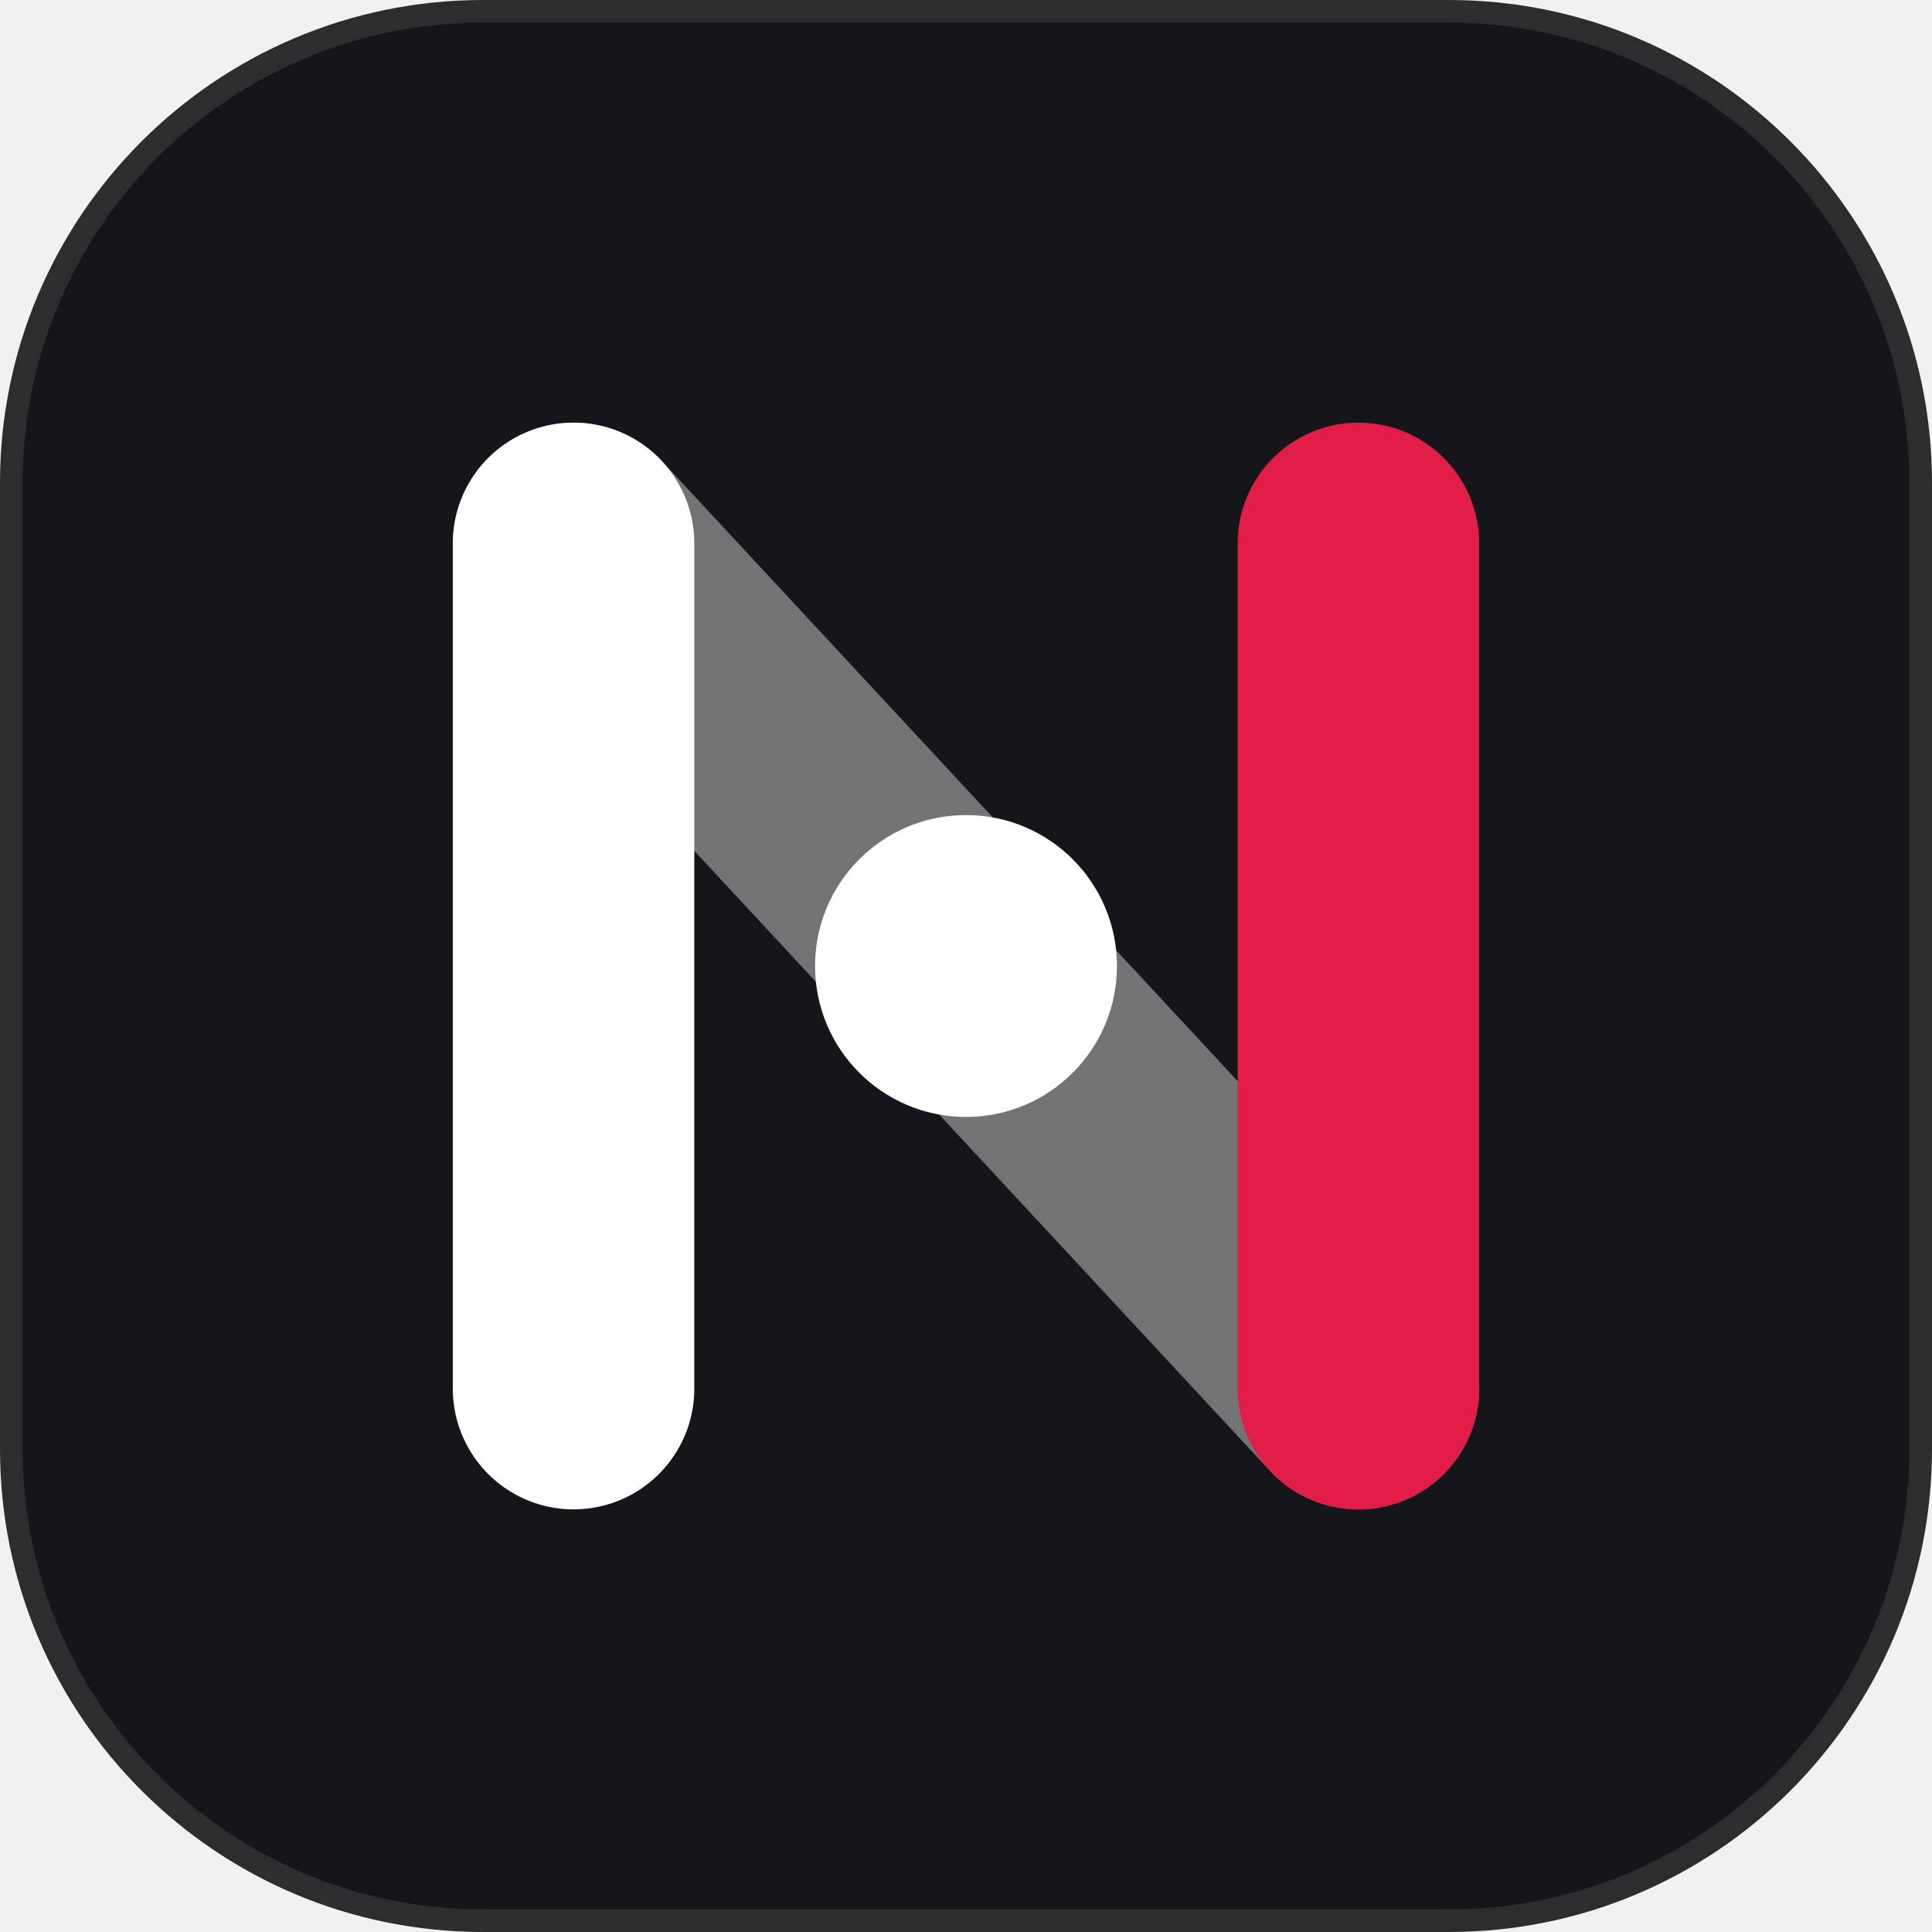
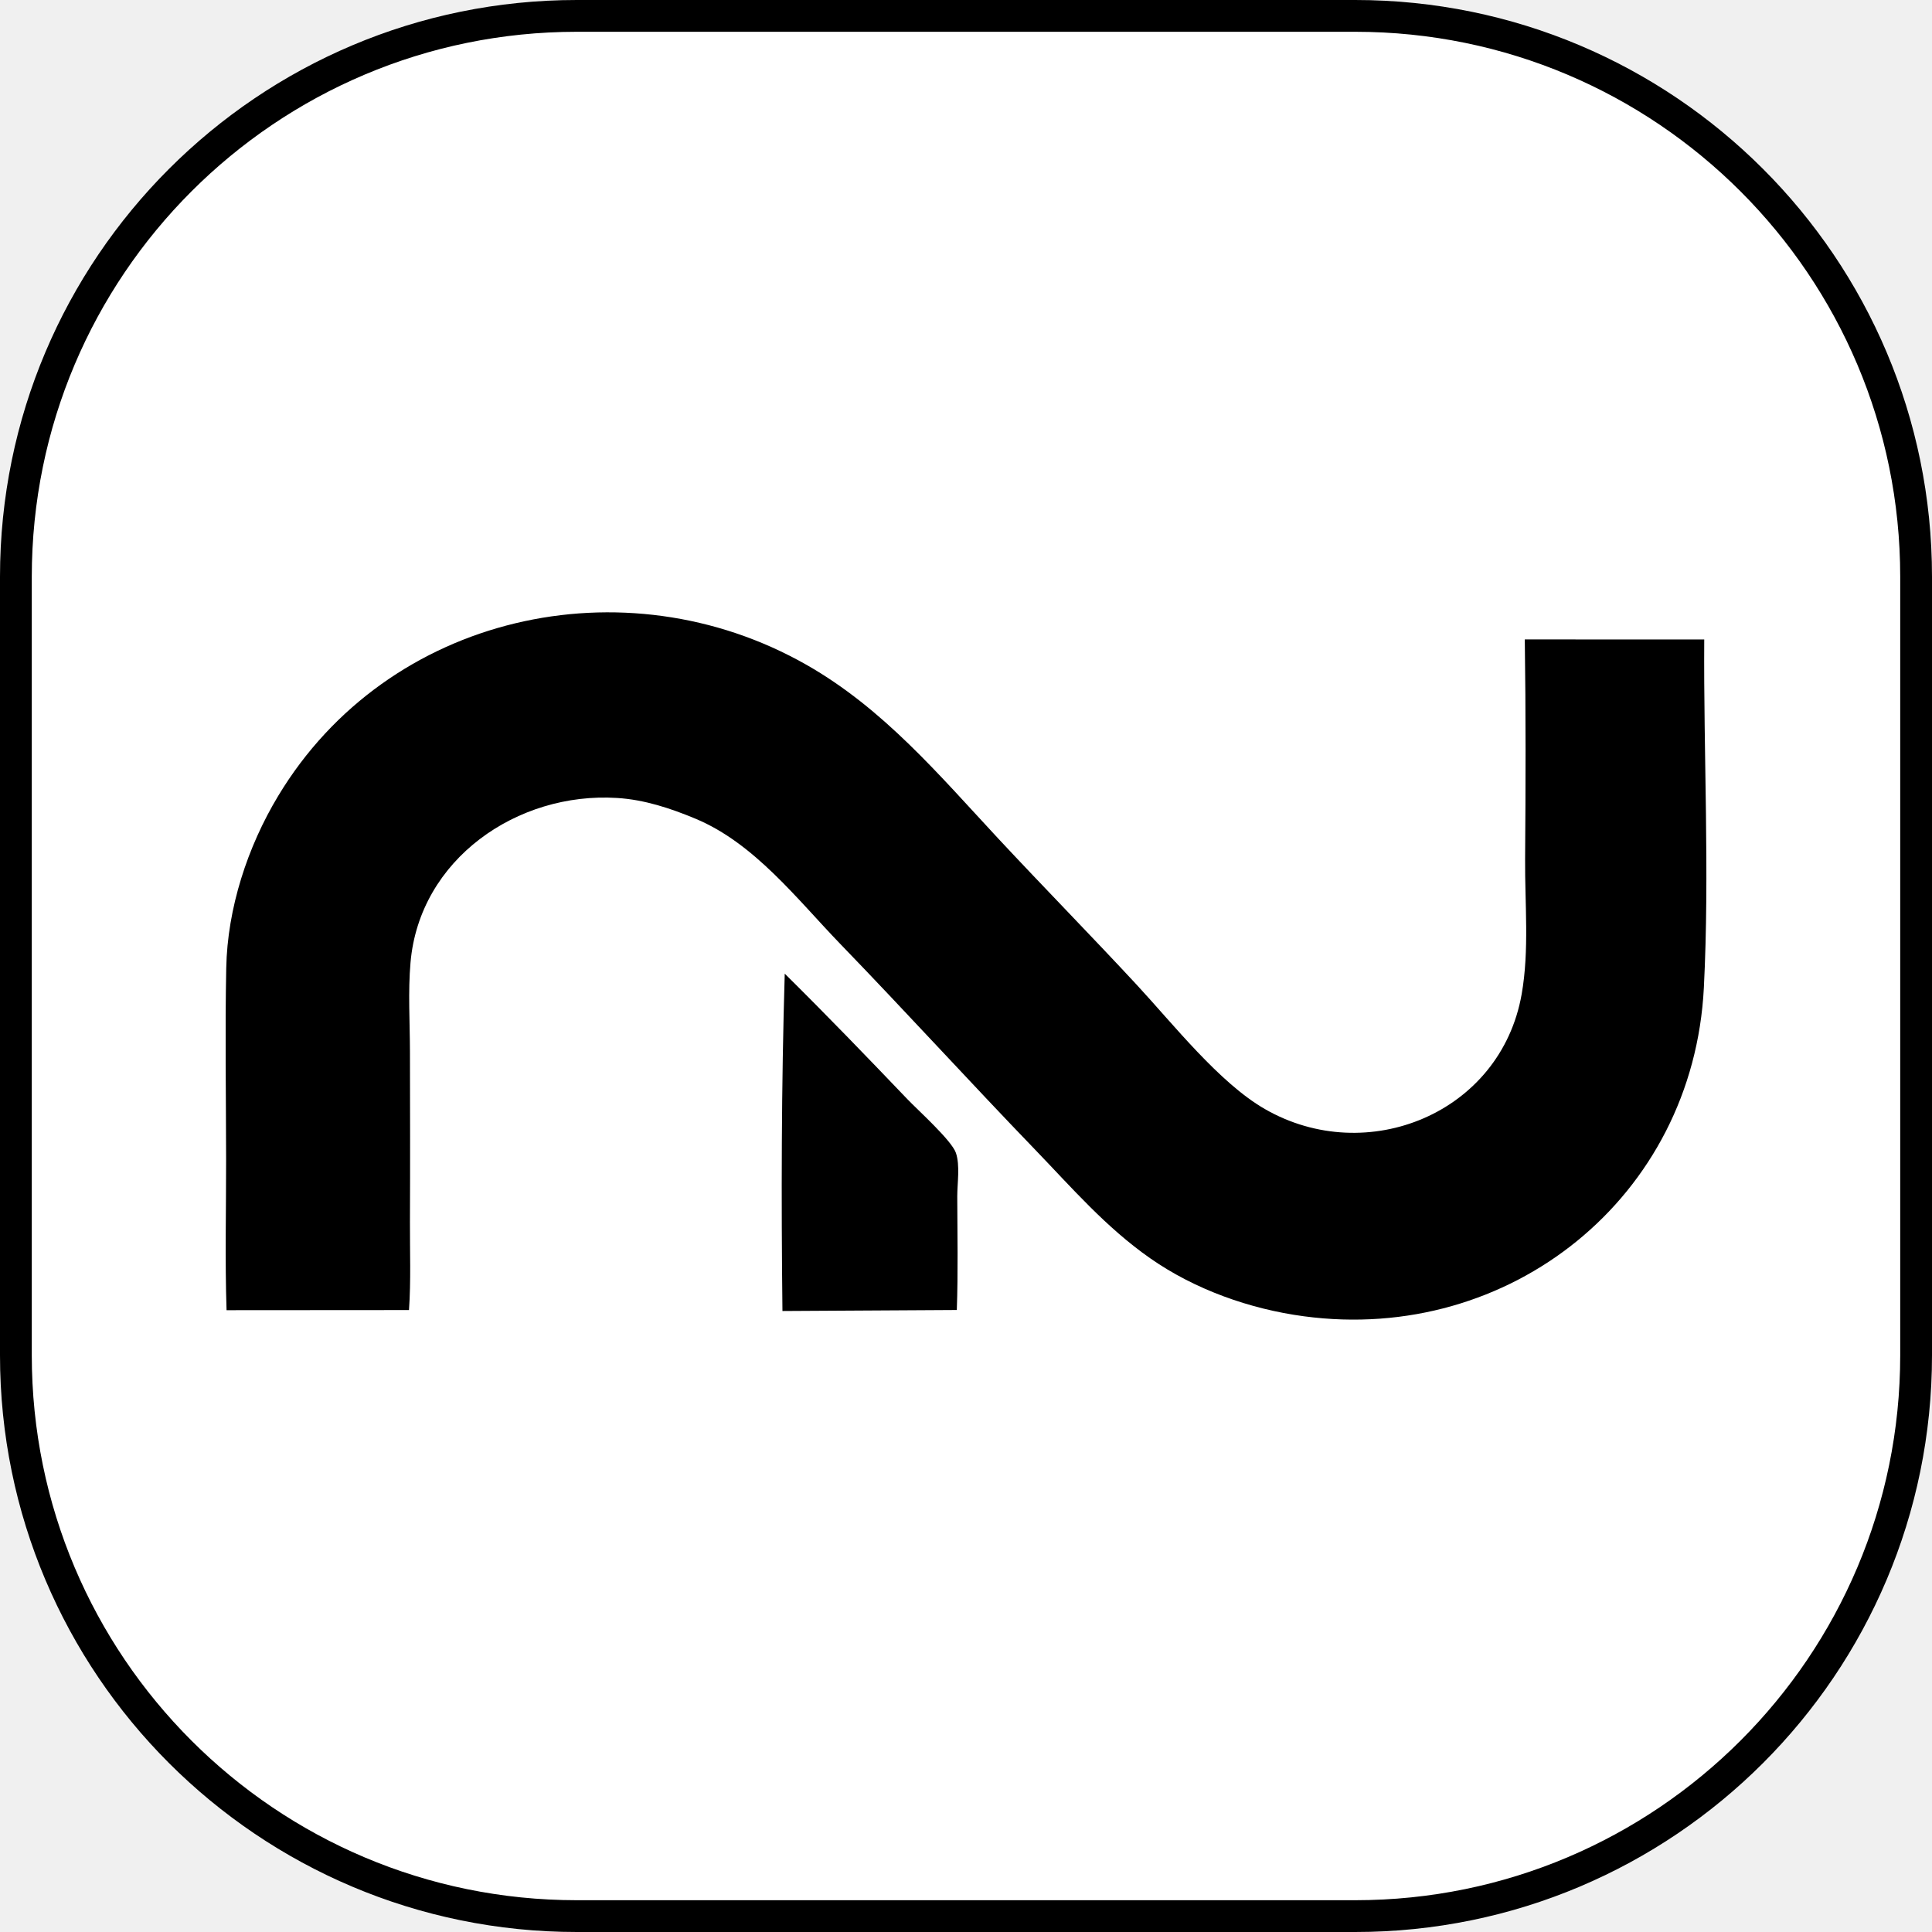
- <svg xmlns="http://www.w3.org/2000/svg" width="64" height="64" viewBox="0 0 64 64" fill="none">
-   <rect width="64" height="64" rx="16" fill="#16161A" />
-   <rect width="64" height="64" rx="16" stroke="#FFFFFF" stroke-opacity="0.1" stroke-width="1.5" />
-   <path d="M 19 46 V 18" stroke="#FFFFFF" stroke-width="8" stroke-linecap="round" />
-   <path d="M 19 18 L 45 46" stroke="#FFFFFF" stroke-opacity="0.4" stroke-width="8" stroke-linecap="round" />
-   <path d="M 45 46 V 18" stroke="#E11D48" stroke-width="8" stroke-linecap="round" />
-   <circle cx="32" cy="32" r="5" fill="#FFFFFF" />
+ <svg xmlns="http://www.w3.org/2000/svg" viewBox="0 0 30.393 30.393">
+   <defs>
+     <style>
+       .cls-1{fill:#ffffff;stroke:#000000;stroke-width:0.5;stroke-miterlimit:10}
+       .cls-2{fill:#000000}
+     </style>
+   </defs>
+   <g id="Layer_1" data-name="Layer 1">
+     <path d="M9.074 0.25 L21.319 0.25 C26.192 0.25 30.143 4.201 30.143 9.074 L30.143 21.319 C30.143 26.192 26.192 30.143 21.319 30.143 L9.074 30.143 C4.201 30.143 0.25 26.192 0.25 21.319 L0.25 9.074 C0.25 4.201 4.201 0.25 9.074 0.25 Z" class="cls-1" />
+     <path d="M23.987 10.059 L26.81 10.06 C26.798 11.877 26.896 13.725 26.804 15.538 C26.637 18.833 23.753 21.141 20.513 20.707 C19.664 20.594 18.796 20.286 18.092 19.793 C17.395 19.305 16.868 18.692 16.282 18.084 C15.254 17.018 14.256 15.922 13.226 14.857 C12.542 14.15 11.87 13.266 10.94 12.879 C10.547 12.715 10.135 12.579 9.706 12.553 C8.14 12.455 6.599 13.514 6.458 15.142 C6.418 15.601 6.448 16.078 6.449 16.539 C6.451 17.432 6.453 18.326 6.449 19.22 C6.447 19.682 6.466 20.147 6.434 20.609 L3.564 20.611 C3.538 19.819 3.558 19.024 3.557 18.231 C3.556 17.232 3.539 16.229 3.559 15.23 C3.577 14.288 3.894 13.32 4.378 12.518 C6.1 9.662 9.822 8.828 12.688 10.459 C13.898 11.148 14.772 12.19 15.709 13.197 C16.428 13.968 17.166 14.72 17.883 15.493 C18.456 16.111 19.181 17.034 19.897 17.446 C21.504 18.372 23.609 17.512 23.938 15.639 C24.06 14.945 23.987 14.215 23.992 13.513 C24.001 12.362 24.004 11.21 23.987 10.059 Z" class="cls-2" />
+     <path d="M12.345 15.317 C12.999 15.963 13.638 16.626 14.273 17.29 C14.44 17.465 14.972 17.942 15.038 18.137 C15.105 18.336 15.059 18.613 15.059 18.821 C15.061 19.417 15.073 20.012 15.052 20.608 L12.309 20.624 C12.289 18.857 12.292 17.083 12.345 15.317 Z" class="cls-2" />
+   </g>
</svg>
